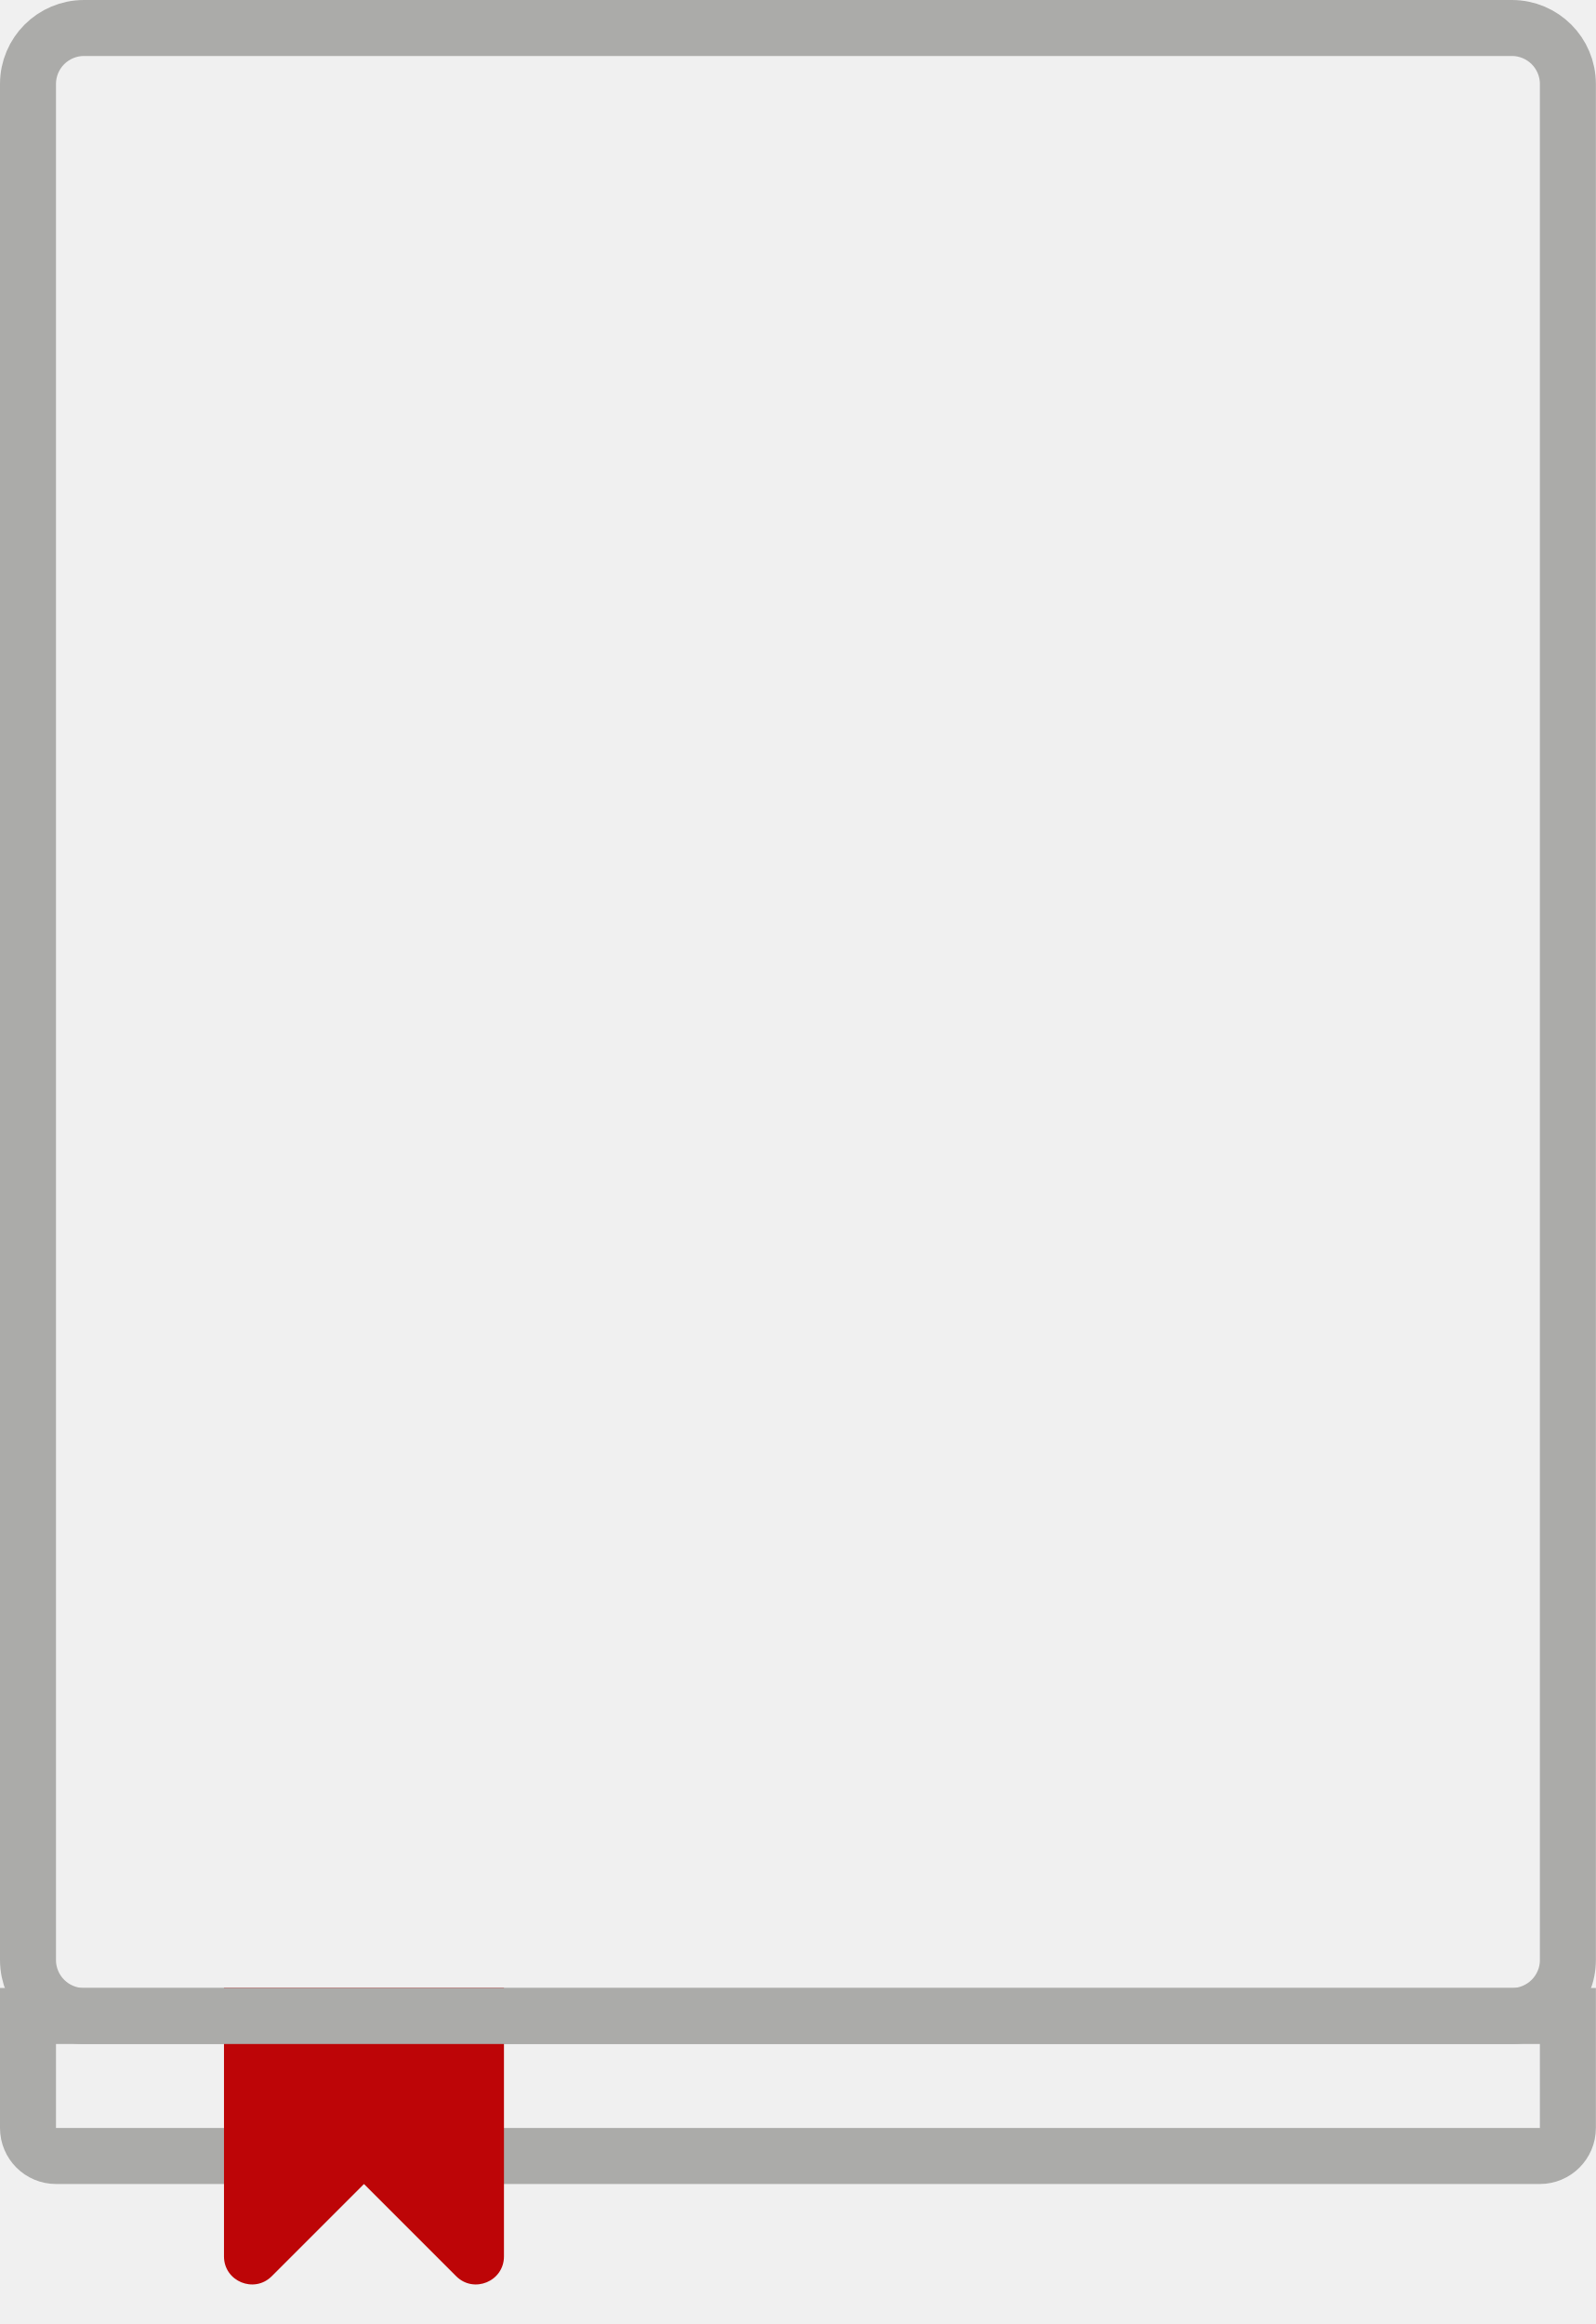
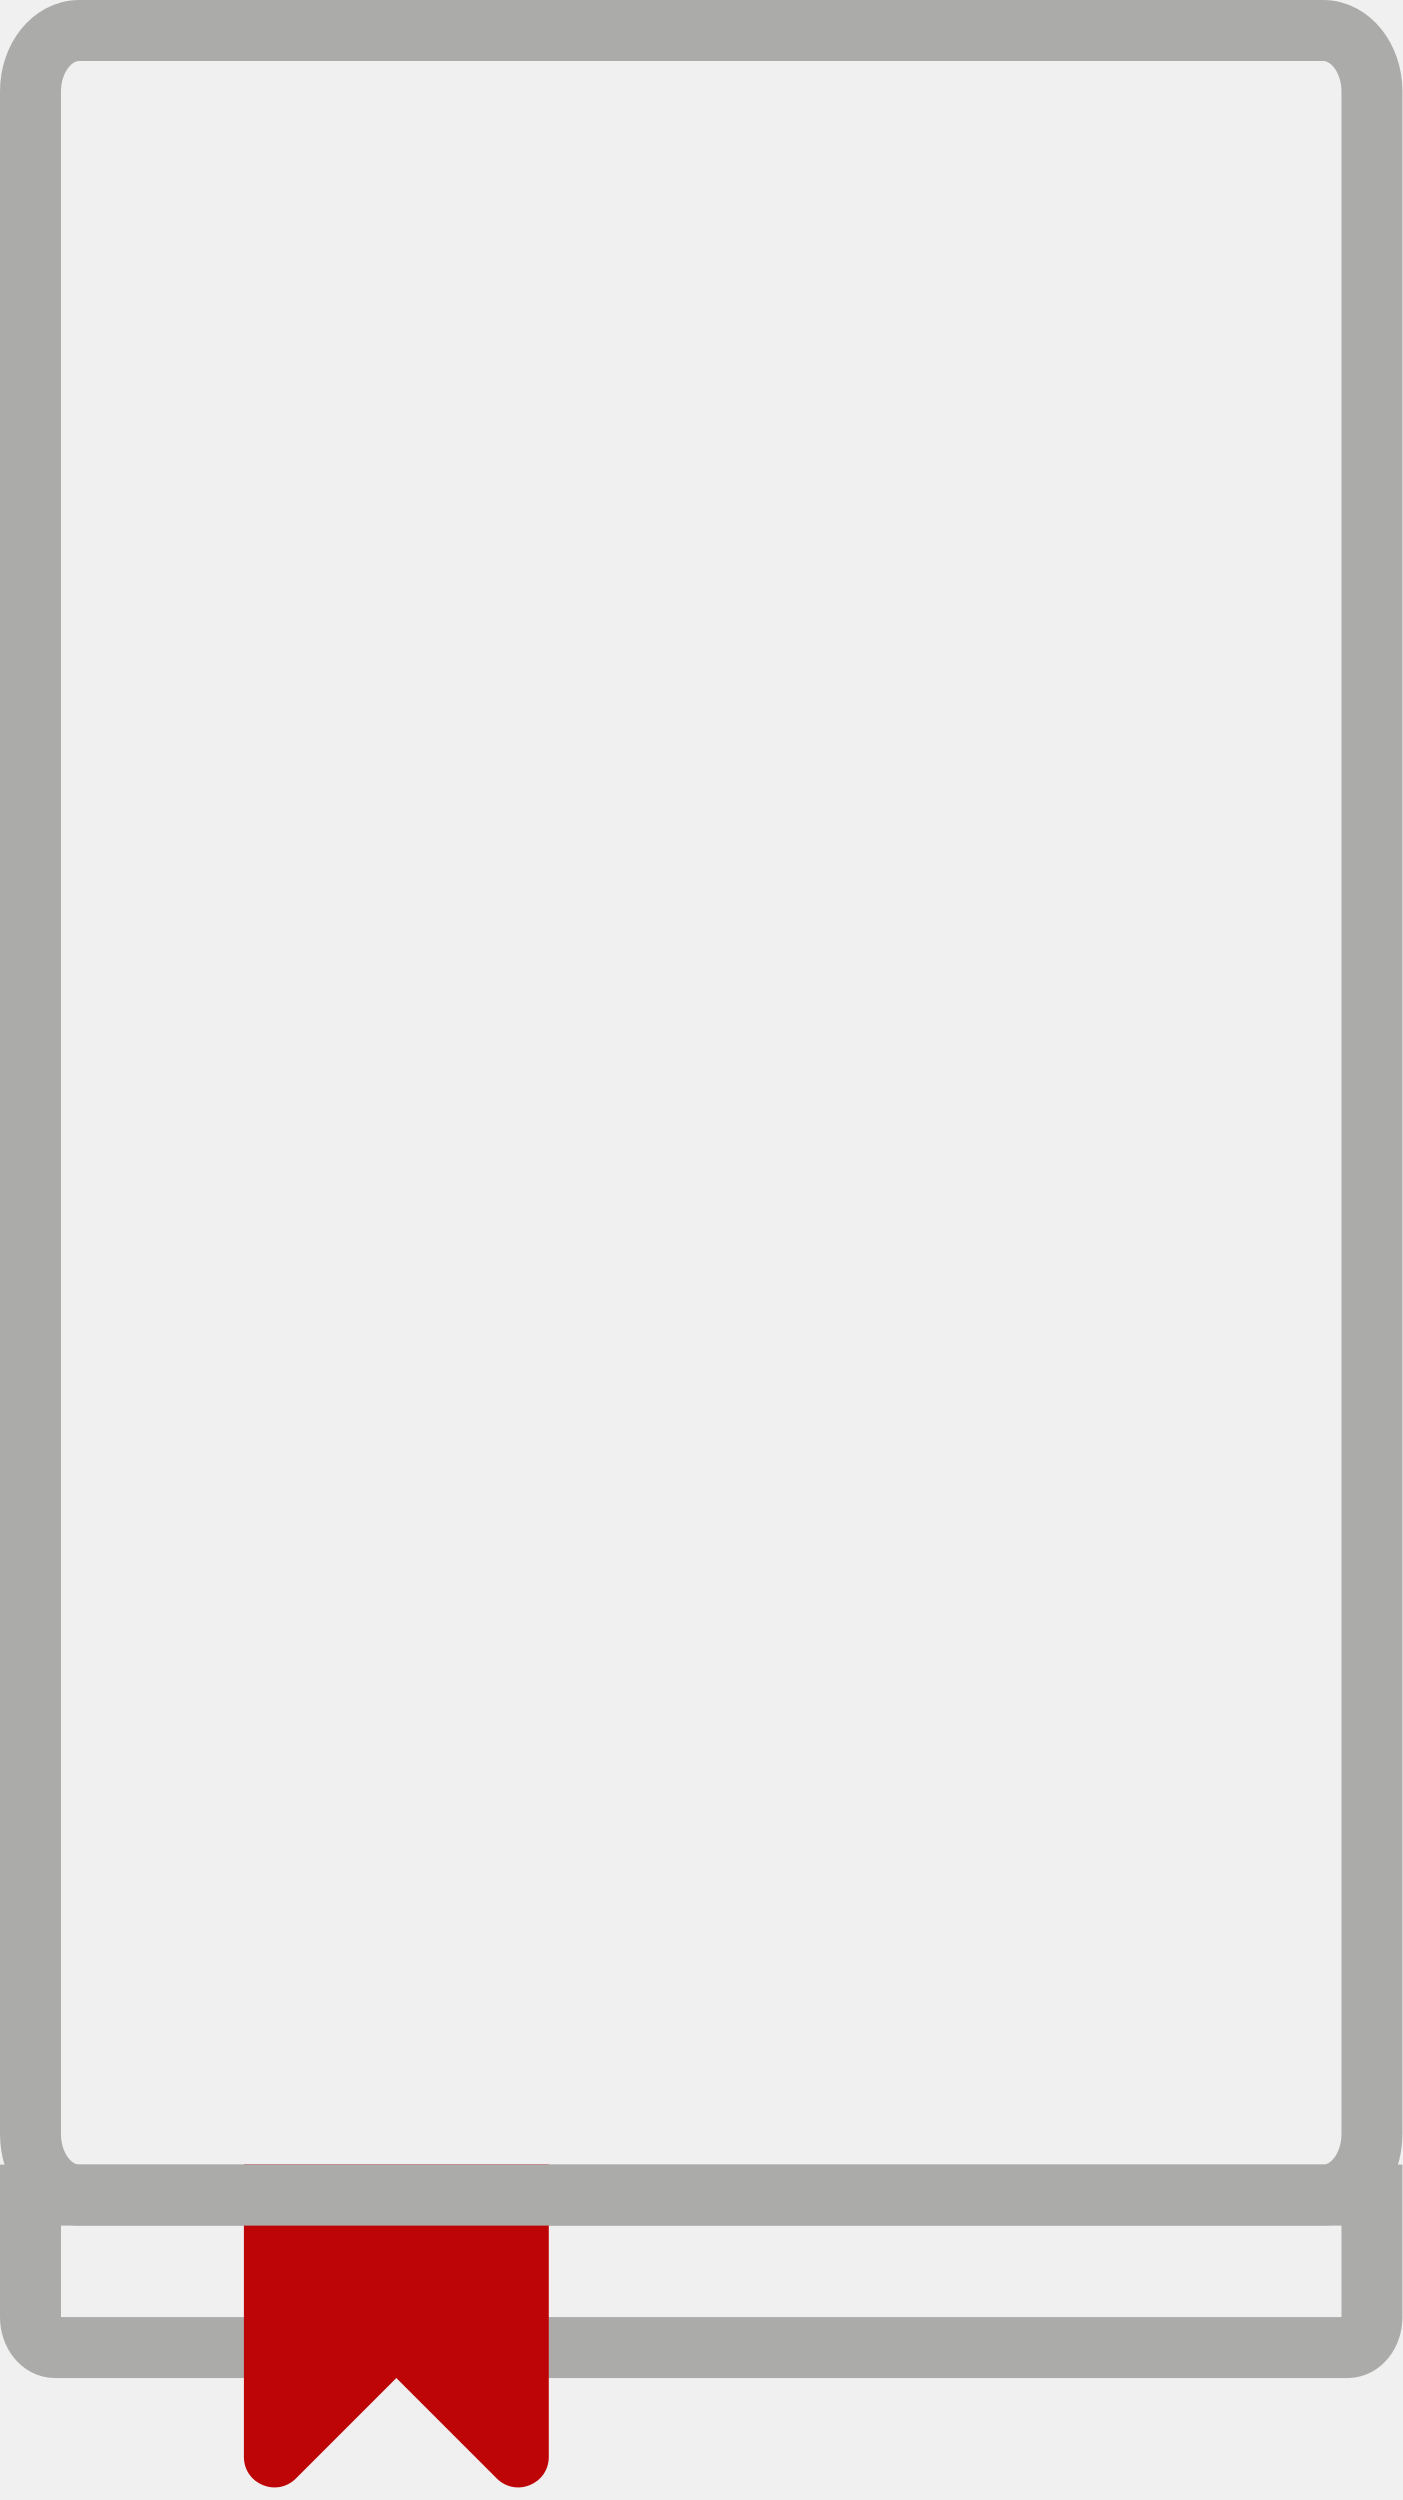
- <svg xmlns="http://www.w3.org/2000/svg" width="57" height="83" viewBox="0 0 57 83" fill="none">
-   <path d="M1 72H56V76C56 76.552 55.552 77 55 77H2C1.448 77 1 76.552 1 76V72Z" stroke="#ABABA9" stroke-width="2" />
-   <path d="M8 71H18V80.586C18 81.477 16.923 81.923 16.293 81.293L13 78L9.707 81.293C9.077 81.923 8 81.477 8 80.586V71Z" fill="#BD0507" />
-   <rect x="1" y="1" width="55" height="71" rx="2" stroke="#ABABA9" stroke-width="2" />
+ <svg xmlns="http://www.w3.org/2000/svg" width="46" height="82" viewBox="0 0 46 82" fill="none">
+   <g clip-path="url(#clip0_29_9)">
+     <path d="M1 72H45V76C45 76.552 44.642 77 44.2 77H1.8C1.358 77 1 76.552 1 76V72Z" stroke="#ABABA9" stroke-width="2" />
+     <path d="M8 71H18V80.586C18 81.477 16.923 81.923 16.293 81.293L13 78L9.707 81.293C9.077 81.923 8 81.477 8 80.586V71Z" fill="#BD0507" />
+     <path d="M43.4 1H2.6C1.716 1 1 1.895 1 3V70C1 71.105 1.716 72 2.6 72H23H43.4C44.284 72 45 71.105 45 70V3C45 1.895 44.284 1 43.4 1Z" stroke="#ABABA9" stroke-width="2" />
+   </g>
+   <defs>
+     <clipPath id="clip0_29_9">
+       <rect width="46" height="82" fill="white" />
+     </clipPath>
+   </defs>
</svg>
